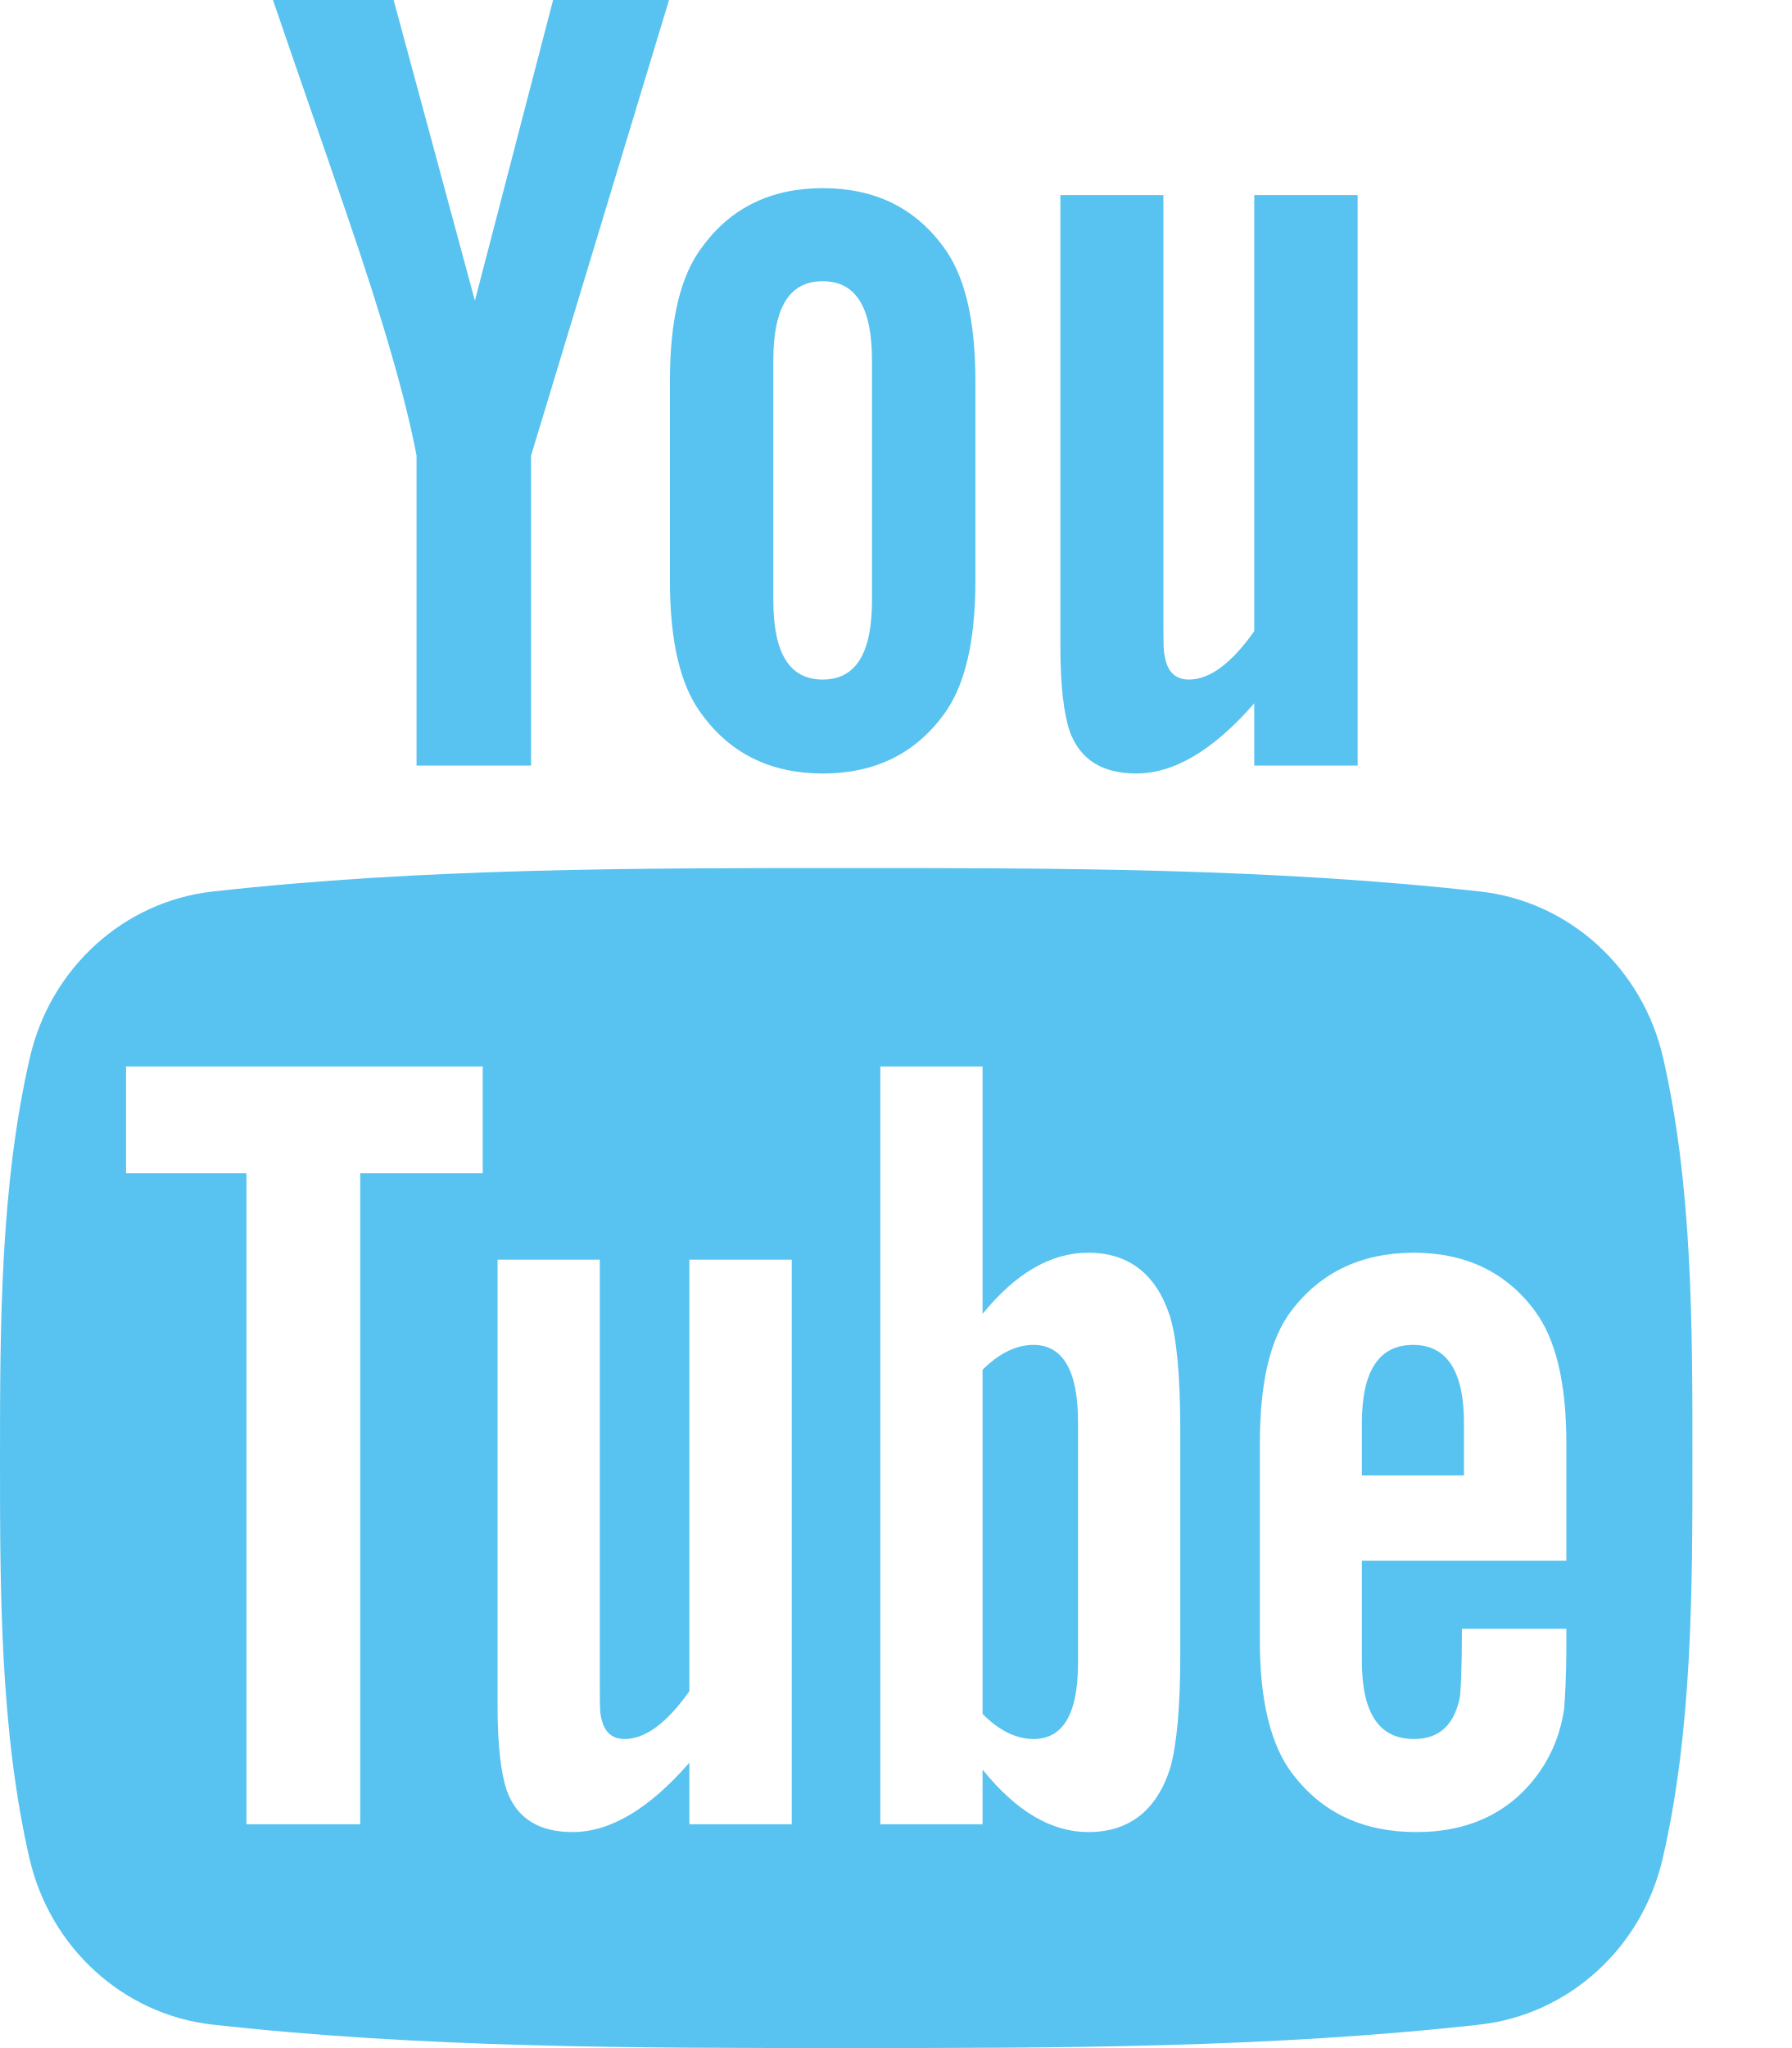
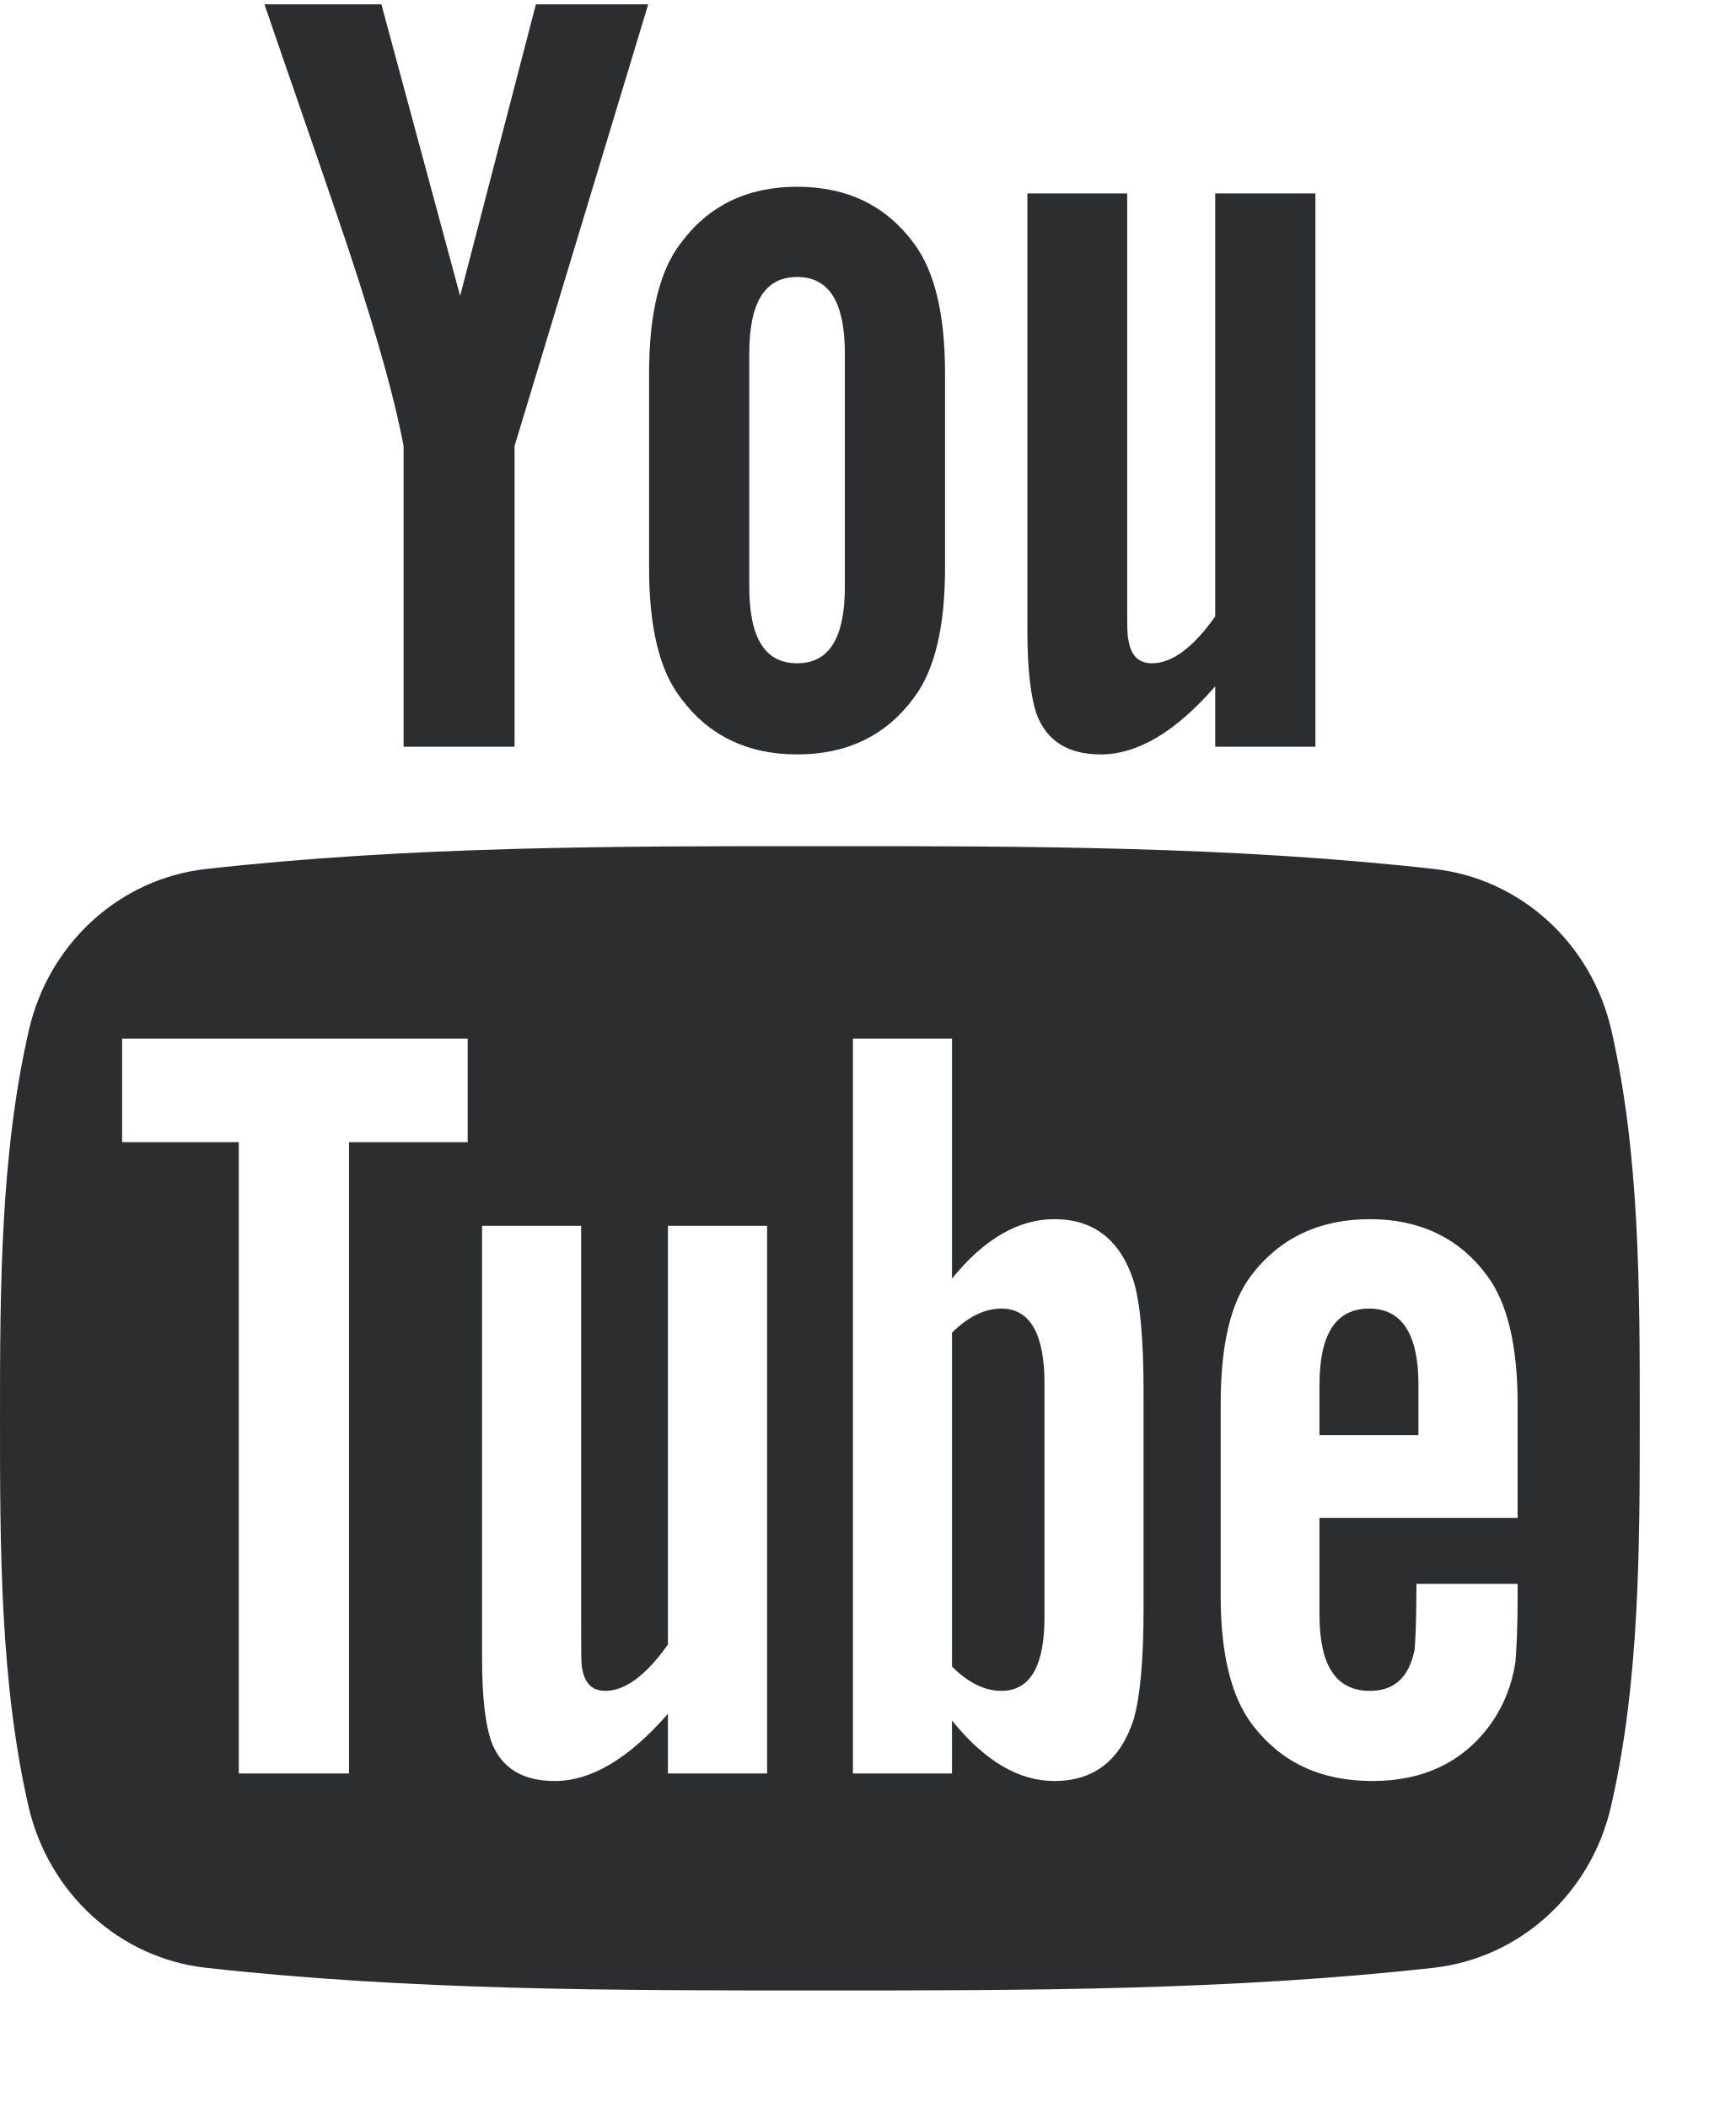
- <svg xmlns="http://www.w3.org/2000/svg" width="14" height="16" viewBox="0 0 14 16" fill="none">
-   <path id="Youtube" fill-rule="evenodd" clip-rule="evenodd" d="M3.255 5.981V3.559C3.174 3.129 2.994 2.5 2.707 1.666C2.611 1.385 2.514 1.103 2.416 0.821L2.416 0.821L2.416 0.821L2.416 0.821C2.321 0.547 2.226 0.273 2.133 0H3.076L3.711 2.349L4.322 0H5.228L4.15 3.559V5.981H3.255ZM9.801 5.495C9.479 5.864 9.173 6.043 8.878 6.043C8.618 6.043 8.439 5.937 8.358 5.711C8.314 5.577 8.286 5.363 8.286 5.049V1.524H9.091V4.805C9.091 4.995 9.091 5.094 9.101 5.12C9.119 5.245 9.182 5.309 9.291 5.309C9.452 5.309 9.622 5.184 9.801 4.931V1.524H10.609V5.981H9.801V5.495ZM7.678 10.701C7.811 10.569 7.945 10.507 8.076 10.507C8.307 10.507 8.424 10.711 8.424 11.109V12.992C8.424 13.39 8.307 13.586 8.076 13.586C7.945 13.586 7.811 13.524 7.678 13.39V10.701ZM11.042 10.507C10.775 10.507 10.642 10.711 10.642 11.119V11.527H11.44V11.119C11.44 10.711 11.306 10.507 11.042 10.507ZM6.043 2.815C6.043 2.402 6.168 2.197 6.429 2.197C6.689 2.197 6.814 2.402 6.814 2.815V4.69C6.814 5.102 6.689 5.309 6.429 5.309C6.168 5.309 6.043 5.102 6.043 4.69V2.815ZM6.429 6.043C6.834 6.043 7.147 5.89 7.371 5.587C7.54 5.363 7.622 5.012 7.622 4.538V2.977C7.622 2.5 7.54 2.152 7.371 1.927C7.147 1.622 6.834 1.47 6.429 1.47C6.027 1.47 5.712 1.622 5.489 1.927C5.316 2.152 5.235 2.5 5.235 2.977V4.538C5.235 5.012 5.316 5.363 5.489 5.587C5.712 5.89 6.027 6.043 6.429 6.043ZM10.642 12.193H12.24V11.279C12.24 10.807 12.159 10.462 11.992 10.239C11.768 9.937 11.45 9.787 11.049 9.787C10.642 9.787 10.322 9.937 10.092 10.239C9.922 10.462 9.845 10.807 9.845 11.279V12.824C9.845 13.292 9.932 13.641 10.102 13.861C10.332 14.162 10.65 14.313 11.069 14.313C11.487 14.313 11.814 14.155 12.036 13.835C12.133 13.694 12.195 13.533 12.222 13.356C12.229 13.276 12.24 13.098 12.24 12.841V12.725H11.424C11.424 13.046 11.414 13.222 11.407 13.265C11.361 13.479 11.245 13.586 11.049 13.586C10.775 13.586 10.642 13.383 10.642 12.974V12.193ZM9.143 13.818C9.196 13.631 9.223 13.337 9.223 12.929V11.172C9.223 10.755 9.196 10.462 9.143 10.285C9.036 9.955 8.822 9.787 8.504 9.787C8.21 9.787 7.936 9.948 7.678 10.265V8.332H6.879V14.252H7.678V13.825C7.945 14.155 8.219 14.313 8.504 14.313C8.822 14.313 9.036 14.146 9.143 13.818ZM5.387 14.252H6.187V9.841H5.387V13.213C5.21 13.462 5.042 13.586 4.881 13.586C4.774 13.586 4.714 13.523 4.694 13.399C4.687 13.374 4.687 13.276 4.687 13.089V9.841H3.888V13.329C3.888 13.641 3.915 13.851 3.959 13.985C4.038 14.209 4.216 14.313 4.474 14.313C4.767 14.313 5.069 14.135 5.387 13.771V14.252ZM2.815 9.166H3.772V8.332H0.985V9.166H1.926V14.252H2.815V9.166ZM11.567 6.965C12.26 7.042 12.835 7.561 12.996 8.264C13.225 9.263 13.225 10.35 13.225 11.377V11.391C13.225 12.422 13.225 13.516 12.993 14.518C12.832 15.22 12.257 15.739 11.564 15.817C9.924 16 8.264 16.001 6.612 16C4.959 16.001 3.299 16 1.659 15.817C0.966 15.739 0.392 15.22 0.23 14.518C0 13.516 0 12.422 0 11.391C0 10.359 0.002 9.267 0.233 8.264C0.394 7.561 0.969 7.042 1.662 6.965C3.302 6.782 4.962 6.781 6.614 6.782C8.266 6.781 9.927 6.782 11.567 6.965Z" fill="#58C3F0" />
+ <svg xmlns="http://www.w3.org/2000/svg" width="14" height="17" viewBox="0 0 14 17" fill="none">
+   <path id="Youtube" fill-rule="evenodd" clip-rule="evenodd" d="M3.255 6.022V3.597C3.174 3.167 2.994 2.538 2.707 1.703C2.611 1.421 2.514 1.139 2.416 0.857L2.416 0.857L2.416 0.856C2.321 0.582 2.226 0.308 2.133 0.035H3.076L3.711 2.386L4.322 0.035H5.228L4.15 3.597V6.022H3.255ZM9.801 5.535C9.479 5.905 9.173 6.084 8.878 6.084C8.618 6.084 8.439 5.978 8.358 5.752C8.314 5.617 8.286 5.403 8.286 5.089V1.56H9.091V4.845C9.091 5.035 9.091 5.134 9.101 5.16C9.119 5.285 9.182 5.349 9.291 5.349C9.452 5.349 9.622 5.224 9.801 4.971V1.56H10.609V6.022H9.801V5.535ZM7.678 10.747C7.811 10.616 7.945 10.553 8.076 10.553C8.307 10.553 8.424 10.758 8.424 11.155V13.04C8.424 13.44 8.307 13.636 8.076 13.636C7.945 13.636 7.811 13.573 7.678 13.44V10.747ZM11.042 10.553C10.775 10.553 10.642 10.758 10.642 11.166V11.574H11.44V11.166C11.44 10.758 11.306 10.553 11.042 10.553ZM6.043 2.853C6.043 2.439 6.168 2.234 6.429 2.234C6.689 2.234 6.814 2.439 6.814 2.853V4.73C6.814 5.143 6.689 5.349 6.429 5.349C6.168 5.349 6.043 5.143 6.043 4.73V2.853ZM6.429 6.084C6.834 6.084 7.147 5.931 7.371 5.627C7.54 5.403 7.622 5.052 7.622 4.577V3.015C7.622 2.538 7.54 2.189 7.371 1.963C7.147 1.659 6.834 1.506 6.429 1.506C6.027 1.506 5.712 1.659 5.489 1.963C5.316 2.189 5.235 2.538 5.235 3.015V4.577C5.235 5.052 5.316 5.403 5.489 5.627C5.712 5.931 6.027 6.084 6.429 6.084ZM10.642 12.241H12.24V11.326C12.24 10.854 12.159 10.508 11.992 10.285C11.768 9.983 11.45 9.832 11.049 9.832C10.642 9.832 10.322 9.983 10.092 10.285C9.922 10.508 9.845 10.854 9.845 11.326V12.873C9.845 13.341 9.932 13.69 10.102 13.911C10.332 14.212 10.65 14.363 11.069 14.363C11.487 14.363 11.814 14.205 12.036 13.885C12.133 13.743 12.195 13.582 12.222 13.405C12.229 13.325 12.24 13.147 12.24 12.89V12.773H11.424C11.424 13.094 11.414 13.271 11.407 13.314C11.361 13.528 11.245 13.636 11.049 13.636C10.775 13.636 10.642 13.432 10.642 13.023V12.241ZM9.143 13.867C9.196 13.68 9.223 13.386 9.223 12.977V11.219C9.223 10.801 9.196 10.508 9.143 10.331C9.036 10 8.822 9.832 8.504 9.832C8.21 9.832 7.936 9.994 7.678 10.311V8.376H6.879V14.302H7.678V13.875C7.945 14.205 8.219 14.363 8.504 14.363C8.822 14.363 9.036 14.196 9.143 13.867ZM5.387 14.302H6.187V9.886H5.387V13.262C5.21 13.512 5.042 13.636 4.881 13.636C4.774 13.636 4.714 13.573 4.694 13.449C4.687 13.423 4.687 13.325 4.687 13.137V9.886H3.888V13.379C3.888 13.69 3.915 13.9 3.959 14.035C4.038 14.259 4.216 14.363 4.474 14.363C4.767 14.363 5.069 14.185 5.387 13.821V14.302ZM2.815 9.211H3.772V8.376H0.985V9.211H1.926V14.302H2.815V9.211ZM11.567 7.008C12.26 7.085 12.835 7.604 12.996 8.308C13.225 9.307 13.225 10.396 13.225 11.425V11.438C13.225 12.47 13.225 13.565 12.993 14.568C12.832 15.271 12.257 15.791 11.564 15.869C9.924 16.052 8.264 16.053 6.612 16.052C4.959 16.053 3.299 16.052 1.659 15.869C0.966 15.791 0.392 15.271 0.23 14.568C0 13.565 0 12.47 0 11.438C0 10.405 0.002 9.312 0.233 8.308C0.394 7.604 0.969 7.085 1.662 7.008C3.302 6.824 4.962 6.823 6.614 6.824C8.266 6.823 9.927 6.824 11.567 7.008Z" fill="#2C2D2E" />
</svg>
